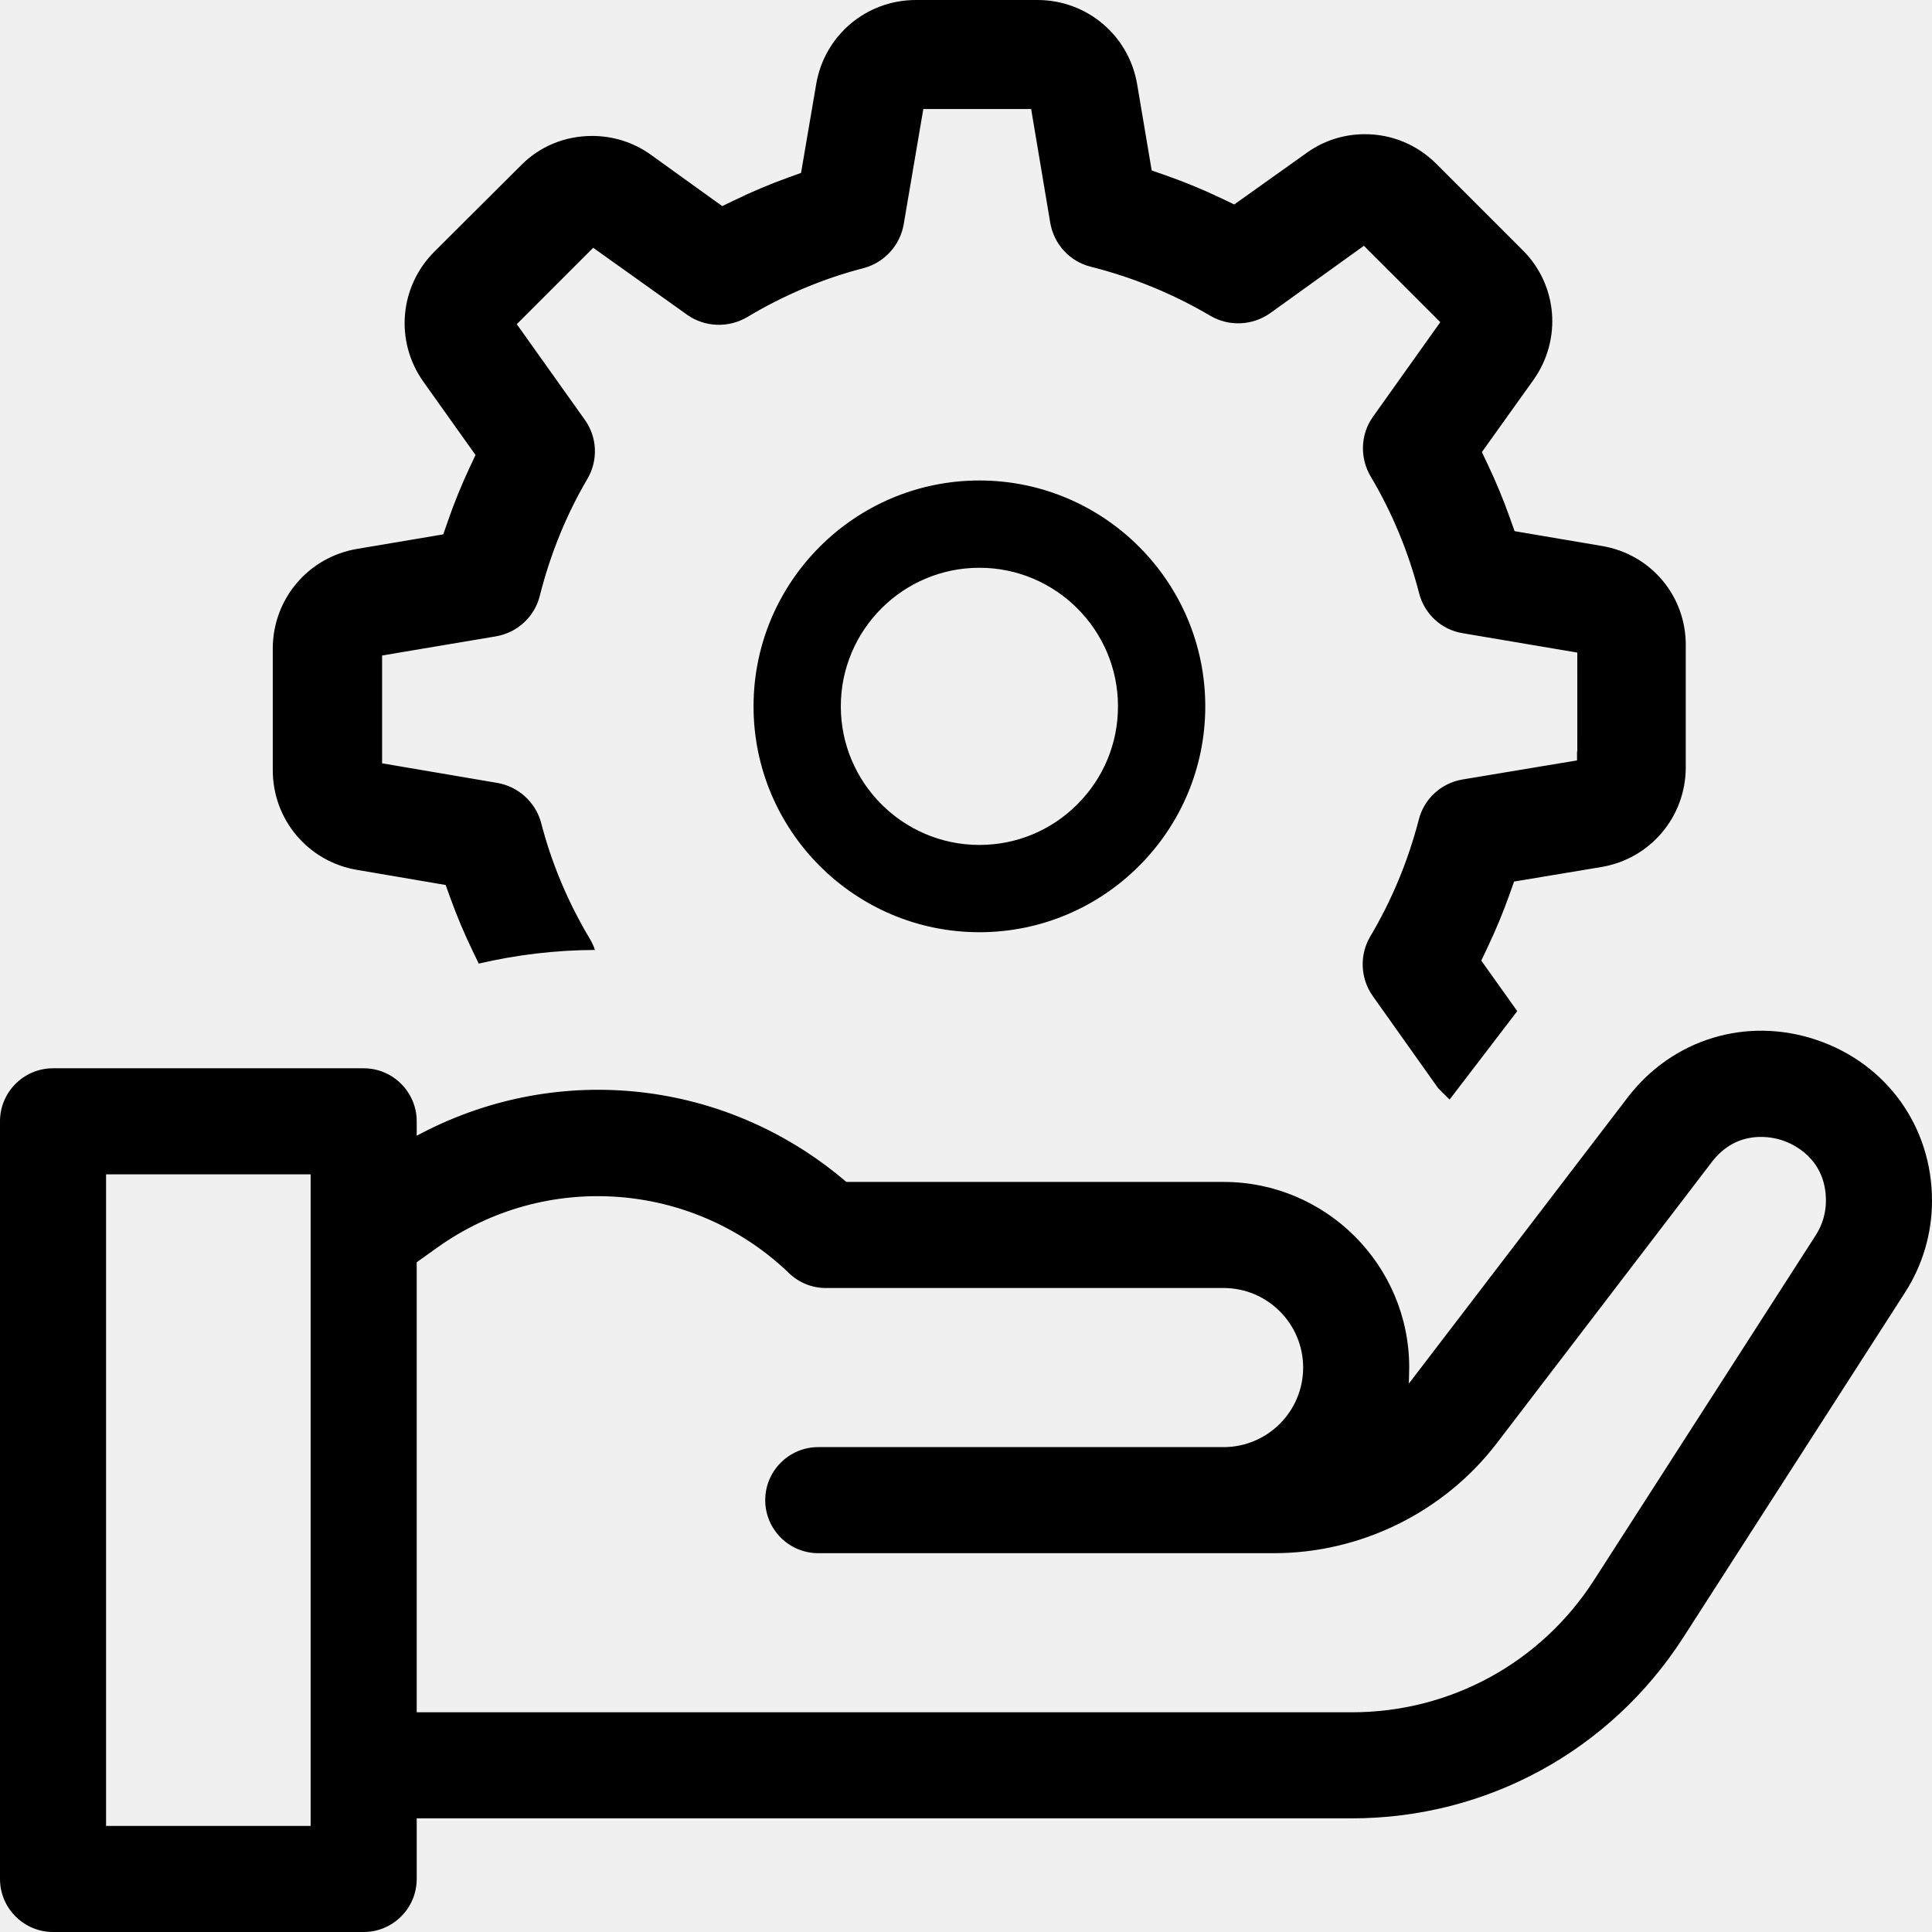
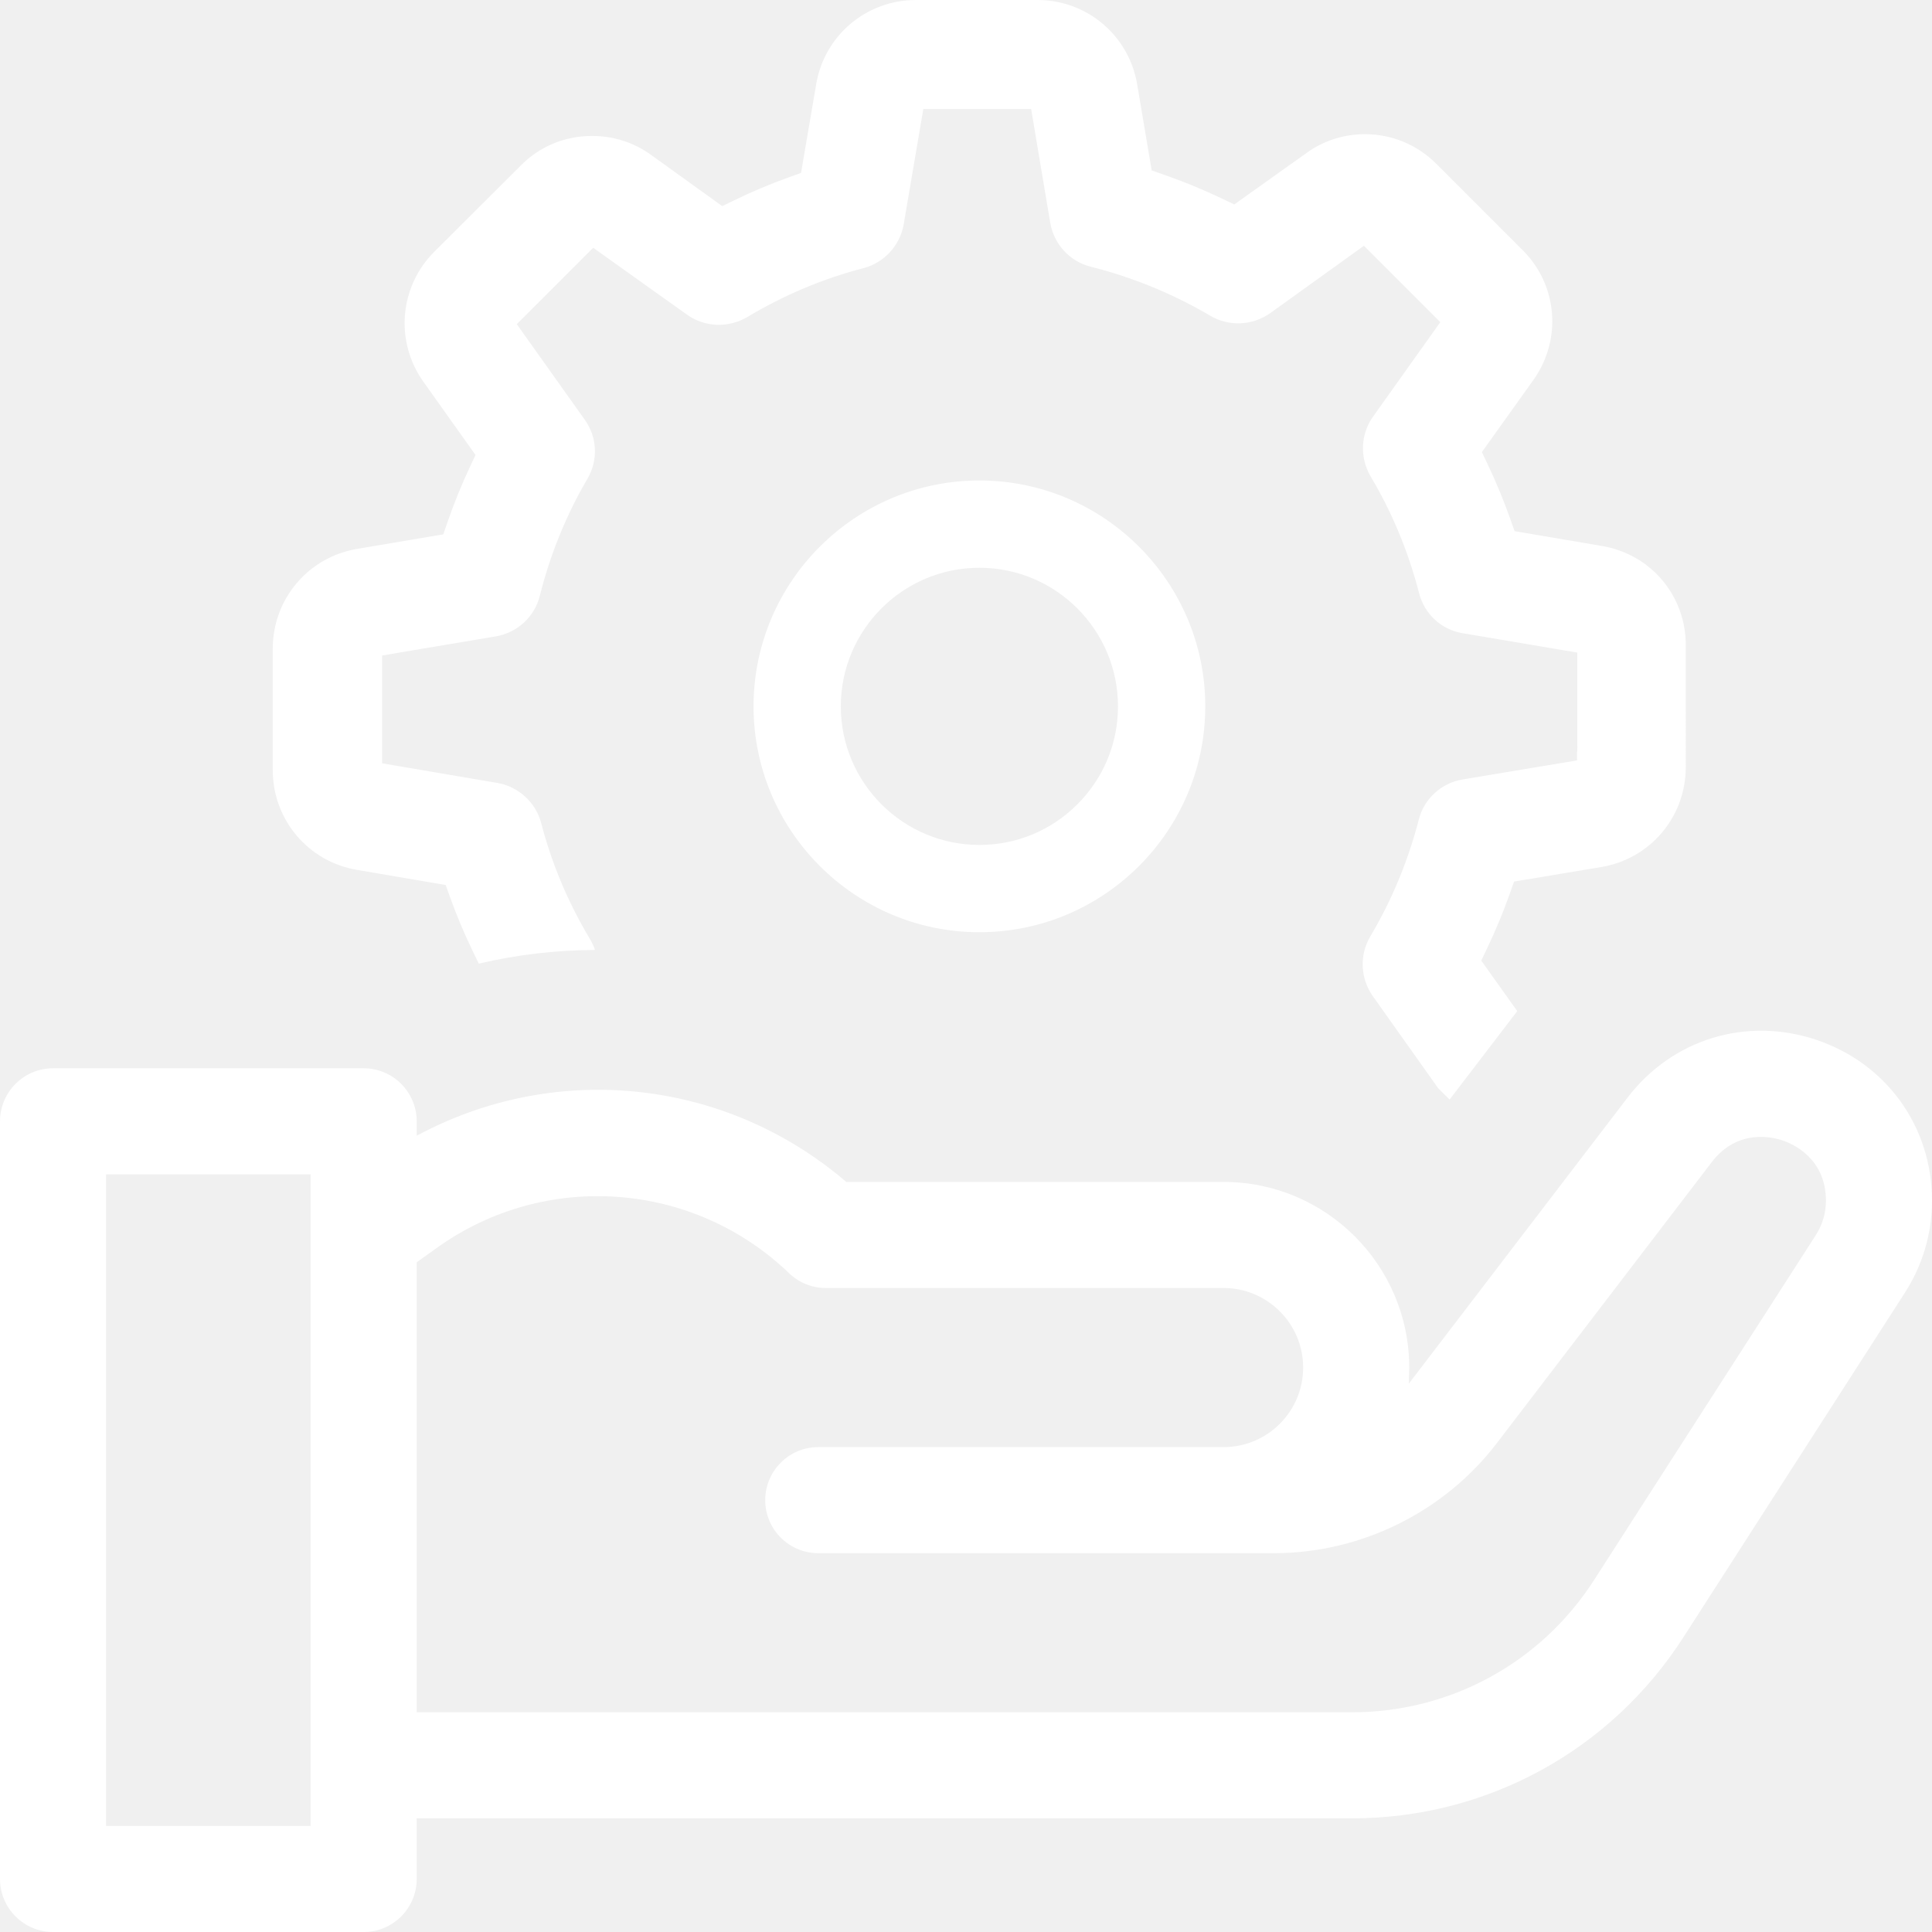
- <svg xmlns="http://www.w3.org/2000/svg" version="1.1" x="0px" y="0px" viewBox="0 0 512 512" enable-background="new 0 0 512 512" xml:space="preserve">
-   <path d="M481.452,275.606c-18.555-6.282-38.237-0.284-50.139,15.277l-57.952,75.784l0.081-3.533  c0.009-0.238,0.017-0.477,0.017-0.719c0-27.125-22.068-49.192-49.192-49.192h-99.989l-0.281-0.239  c-31.433-26.741-75.436-31.754-112.099-12.776l-1.466,0.759v-3.806c0-7.75-6.305-14.055-14.055-14.055H14.055  C6.305,283.106,0,289.411,0,297.161v200.784C0,505.695,6.305,512,14.055,512h82.322c7.75,0,14.055-6.305,14.055-14.055v-16.063  h247.832c35.692,0,68.525-17.924,87.826-47.949l58.767-91.418c4.673-7.265,7.142-15.674,7.142-24.318  C512,298.606,500.01,281.887,481.452,275.606z M82.322,483.89H28.11V311.216h54.212C82.322,311.216,82.322,483.89,82.322,483.89z   M481.212,327.316l-58.769,91.418c-14.104,21.94-38.096,35.039-64.179,35.039H110.431V334.511l5.457-3.897  c28.643-20.461,67.85-17.602,93.225,6.796c2.631,2.53,6.091,3.925,9.741,3.925h105.412c11.625,0,21.082,9.458,21.082,21.082  s-9.458,21.082-21.082,21.082h-107.42c-7.75,0-14.055,6.305-14.055,14.055s6.305,14.055,14.055,14.055h120.822  c22.988,0,45.049-10.902,59.013-29.163l56.961-74.485c6.812-8.909,16.108-6.636,18.796-5.727c2.687,0.91,11.452,4.751,11.452,15.968  C483.89,321.439,482.964,324.591,481.212,327.316z M94.624,230.529l23.485,4.005l1.203,3.346c1.736,4.826,3.76,9.631,6.016,14.281  l1.554,3.208c10.07-2.362,20.416-3.578,30.788-3.621c-0.327-0.981-0.754-1.922-1.275-2.808c-5.83-9.715-10.196-20.088-12.972-30.82  l-0.035-0.133c-1.486-5.416-6.029-9.543-11.572-10.502l-30.556-5.2v-28.563l5.076-0.867l25.048-4.206  c5.698-0.968,10.275-5.175,11.659-10.72c2.791-11.081,7.043-21.527,12.638-31.05c2.881-4.909,2.601-11.052-0.713-15.649  l-18.013-25.321l20.248-20.246l24.951,17.791c4.654,3.278,10.889,3.504,15.88,0.574c9.708-5.829,20.08-10.195,30.819-12.972  l0.135-0.035c5.414-1.487,9.541-6.031,10.501-11.572l5.2-30.556h28.576l5.057,30.128c0.969,5.695,5.178,10.273,10.725,11.66  c11.17,2.811,21.847,7.192,31.739,13.022c4.91,2.883,11.118,2.603,15.818-0.706l24.848-17.863l20.243,20.242l-17.807,25.012  c-3.338,4.634-3.595,10.86-0.658,15.866c5.674,9.525,9.987,19.904,12.817,30.844c1.404,5.617,5.961,9.818,11.612,10.713l30.341,5.13  l0.004,26.228h-0.076v2.345l-30.363,5.06c-5.626,0.955-10.167,5.119-11.564,10.606c-2.846,11.002-7.183,21.443-12.892,31.036  c-2.874,4.894-2.607,11.075,0.683,15.742l17.298,24.372c0.284,0.297,1.754,1.826,3.075,3.06l17.643-23.071  c0.092-0.121,0.186-0.24,0.281-0.359l-9.539-13.391l1.543-3.236c2.272-4.768,4.275-9.588,5.953-14.327l1.2-3.384l23.14-3.856  c12.954-2.174,22.358-13.292,22.358-26.436l-0.001-32.065c0.176-13.216-9.166-24.387-22.212-26.575l-23.148-3.928l-1.195-3.372  c-1.733-4.883-3.73-9.709-5.935-14.344l-1.542-3.241l13.648-19.091c7.647-10.744,6.436-25.239-2.881-34.465l-22.815-22.814  c-5.078-5.078-11.801-7.875-18.928-7.875c-5.614,0-10.962,1.715-15.464,4.959L327.09,54.183l-3.237-1.546  c-5-2.389-10.125-4.501-15.234-6.278l-3.406-1.185l-3.849-22.805C299.188,9.407,288.07,0,274.926,0h-32.201  c-13.143,0-24.259,9.395-26.432,22.338l-4.007,23.485l-3.344,1.203c-4.834,1.74-9.636,3.763-14.275,6.014l-3.269,1.585  l-18.902-13.608c-4.534-3.264-9.924-4.99-15.587-4.99c-7.222,0-13.925,2.777-18.875,7.821l-22.927,22.85  c-9.289,9.287-10.505,23.792-2.89,34.488l13.802,19.393l-1.514,3.223c-2.176,4.628-4.146,9.472-5.852,14.398l-1.183,3.412  l-22.812,3.846c-12.964,2.174-22.372,13.292-22.372,26.437v32.201C72.286,217.239,81.68,228.356,94.624,230.529z M199.697,187.191  c0,33.005,26.851,59.857,59.857,59.857c33.005,0,59.857-26.851,59.857-59.857c-0.001-33.006-26.853-59.858-59.857-59.858  C226.549,127.333,199.697,154.185,199.697,187.191z M296.277,187.191c0,9.8-3.823,19.02-10.763,25.961  c-6.941,6.942-16.161,10.764-25.963,10.764c-20.251,0-36.726-16.475-36.726-36.725c0-20.251,16.476-36.726,36.727-36.726  C279.803,150.465,296.277,166.94,296.277,187.191z" />
+ <svg xmlns="http://www.w3.org/2000/svg" width="288" height="288">
+   <svg width="288" height="288" enable-background="new 0 0 512 512" viewBox="0 0 512 512">
+     <path fill="#fff" d="M481.452,275.606c-18.555-6.282-38.237-0.284-50.139,15.277l-57.952,75.784l0.081-3.533  c0.009-0.238,0.017-0.477,0.017-0.719c0-27.125-22.068-49.192-49.192-49.192h-99.989l-0.281-0.239  c-31.433-26.741-75.436-31.754-112.099-12.776l-1.466,0.759v-3.806c0-7.75-6.305-14.055-14.055-14.055H14.055  C6.305,283.106,0,289.411,0,297.161v200.784C0,505.695,6.305,512,14.055,512h82.322c7.75,0,14.055-6.305,14.055-14.055v-16.063  h247.832c35.692,0,68.525-17.924,87.826-47.949l58.767-91.418c4.673-7.265,7.142-15.674,7.142-24.318  C512,298.606,500.01,281.887,481.452,275.606z M82.322,483.89H28.11V311.216h54.212C82.322,311.216,82.322,483.89,82.322,483.89z   M481.212,327.316l-58.769,91.418c-14.104,21.94-38.096,35.039-64.179,35.039H110.431V334.511l5.457-3.897  c28.643-20.461,67.85-17.602,93.225,6.796c2.631,2.53,6.091,3.925,9.741,3.925h105.412c11.625,0,21.082,9.458,21.082,21.082  s-9.458,21.082-21.082,21.082h-107.42c-7.75,0-14.055,6.305-14.055,14.055s6.305,14.055,14.055,14.055h120.822  c22.988,0,45.049-10.902,59.013-29.163l56.961-74.485c6.812-8.909,16.108-6.636,18.796-5.727c2.687,0.91,11.452,4.751,11.452,15.968  C483.89,321.439,482.964,324.591,481.212,327.316z M94.624,230.529l23.485,4.005l1.203,3.346c1.736,4.826,3.76,9.631,6.016,14.281  l1.554,3.208c10.07-2.362,20.416-3.578,30.788-3.621c-0.327-0.981-0.754-1.922-1.275-2.808c-5.83-9.715-10.196-20.088-12.972-30.82  l-0.035-0.133c-1.486-5.416-6.029-9.543-11.572-10.502l-30.556-5.2v-28.563l5.076-0.867l25.048-4.206  c5.698-0.968,10.275-5.175,11.659-10.72c2.791-11.081,7.043-21.527,12.638-31.05c2.881-4.909,2.601-11.052-0.713-15.649  l-18.013-25.321l20.248-20.246l24.951,17.791c4.654,3.278,10.889,3.504,15.88,0.574c9.708-5.829,20.08-10.195,30.819-12.972  l0.135-0.035c5.414-1.487,9.541-6.031,10.501-11.572l5.2-30.556h28.576l5.057,30.128c0.969,5.695,5.178,10.273,10.725,11.66  c11.17,2.811,21.847,7.192,31.739,13.022c4.91,2.883,11.118,2.603,15.818-0.706l24.848-17.863l20.243,20.242l-17.807,25.012  c-3.338,4.634-3.595,10.86-0.658,15.866c5.674,9.525,9.987,19.904,12.817,30.844c1.404,5.617,5.961,9.818,11.612,10.713l30.341,5.13  l0.004,26.228h-0.076v2.345l-30.363,5.06c-5.626,0.955-10.167,5.119-11.564,10.606c-2.846,11.002-7.183,21.443-12.892,31.036  c-2.874,4.894-2.607,11.075,0.683,15.742l17.298,24.372c0.284,0.297,1.754,1.826,3.075,3.06l17.643-23.071  c0.092-0.121,0.186-0.24,0.281-0.359l-9.539-13.391l1.543-3.236c2.272-4.768,4.275-9.588,5.953-14.327l1.2-3.384l23.14-3.856  c12.954-2.174,22.358-13.292,22.358-26.436l-0.001-32.065c0.176-13.216-9.166-24.387-22.212-26.575l-23.148-3.928l-1.195-3.372  c-1.733-4.883-3.73-9.709-5.935-14.344l-1.542-3.241l13.648-19.091c7.647-10.744,6.436-25.239-2.881-34.465l-22.815-22.814  c-5.078-5.078-11.801-7.875-18.928-7.875c-5.614,0-10.962,1.715-15.464,4.959L327.09,54.183l-3.237-1.546  c-5-2.389-10.125-4.501-15.234-6.278l-3.406-1.185l-3.849-22.805C299.188,9.407,288.07,0,274.926,0h-32.201  c-13.143,0-24.259,9.395-26.432,22.338l-4.007,23.485l-3.344,1.203c-4.834,1.74-9.636,3.763-14.275,6.014l-3.269,1.585  l-18.902-13.608c-4.534-3.264-9.924-4.99-15.587-4.99c-7.222,0-13.925,2.777-18.875,7.821l-22.927,22.85  c-9.289,9.287-10.505,23.792-2.89,34.488l13.802,19.393l-1.514,3.223c-2.176,4.628-4.146,9.472-5.852,14.398l-1.183,3.412  l-22.812,3.846c-12.964,2.174-22.372,13.292-22.372,26.437v32.201C72.286,217.239,81.68,228.356,94.624,230.529z M199.697,187.191  c0,33.005,26.851,59.857,59.857,59.857c33.005,0,59.857-26.851,59.857-59.857c-0.001-33.006-26.853-59.858-59.857-59.858  C226.549,127.333,199.697,154.185,199.697,187.191z M296.277,187.191c0,9.8-3.823,19.02-10.763,25.961  c-6.941,6.942-16.161,10.764-25.963,10.764c-20.251,0-36.726-16.475-36.726-36.725c0-20.251,16.476-36.726,36.727-36.726  C279.803,150.465,296.277,166.94,296.277,187.191z" class="color000 svgShape" />
+   </svg>
</svg>
